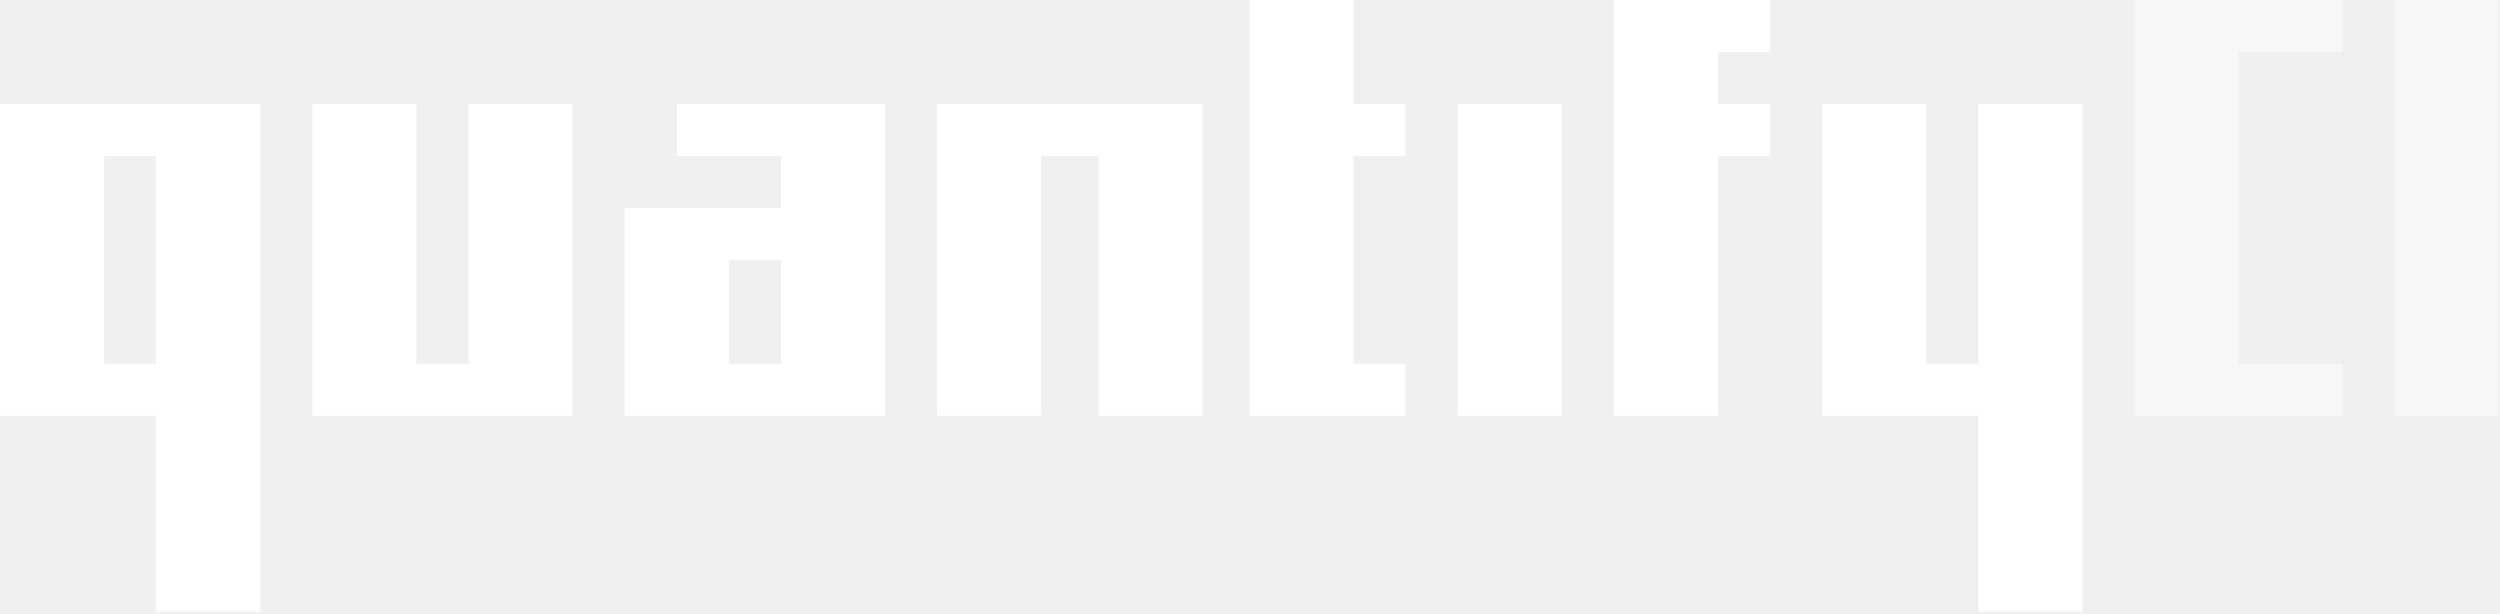
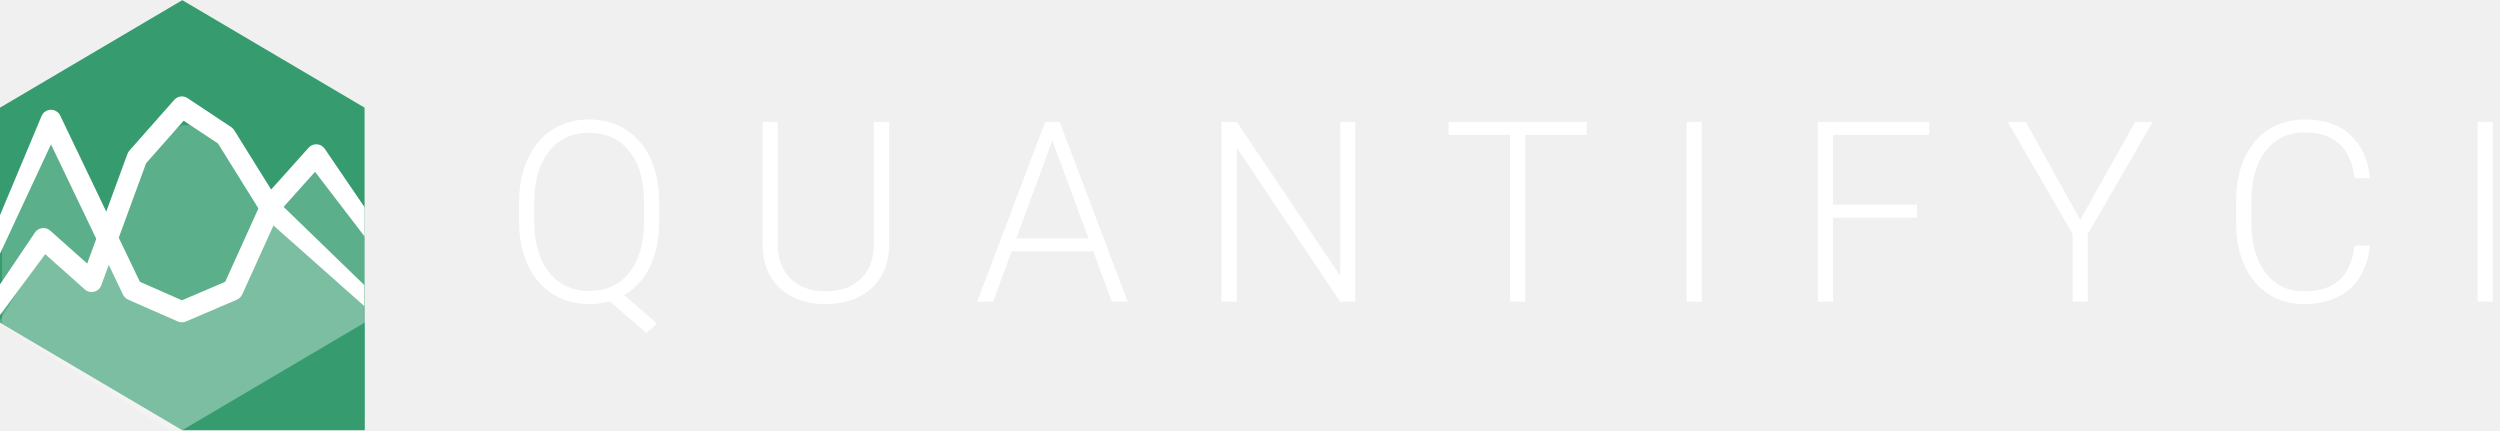
- <svg xmlns="http://www.w3.org/2000/svg" width="163" height="40" viewBox="0 0 163 40">
-   <g fill="#FFFFFF" fill-rule="evenodd">
-     <path d="M6.789,10.169 L6.789,23.729 L10.183,23.729 L10.183,10.169 L6.789,10.169 Z M5.091,6.78 L11.88,6.78 L16.972,6.78 L16.972,39.874 L10.183,39.874 L10.183,27.119 L5.091,27.119 L0,27.119 L0,6.78 L5.091,6.78 Z M52.612,6.78 L57.703,6.78 L57.703,27.119 L52.612,27.119 L45.823,27.119 L40.732,27.119 L40.732,13.559 L45.823,13.559 L50.915,13.559 L50.915,10.169 L44.126,10.169 L44.126,6.78 L52.612,6.78 Z M84.858,27.119 L81.463,27.119 L81.463,0 L88.252,0 L88.252,6.78 L91.646,6.78 L91.646,10.169 L88.252,10.169 L88.252,23.729 L91.646,23.729 L91.646,27.119 L84.858,27.119 Z M125.589,23.729 L125.589,6.78 L118.801,6.78 L118.801,27.119 L123.892,27.119 L128.984,27.119 L128.984,39.874 L135.772,39.874 L135.772,6.78 L128.984,6.78 L128.984,23.729 L125.589,23.729 Z M112.012,10.169 L112.012,27.119 L105.224,27.119 L105.224,0 L108.618,0 L115.407,0 L115.407,3.39 L112.012,3.39 L112.012,6.78 L115.407,6.78 L115.407,10.169 L112.012,10.169 Z M66.189,6.78 L61.098,6.78 L61.098,27.119 L67.886,27.119 L67.886,10.169 L71.62,10.169 L71.62,27.119 L78.409,27.119 L78.409,6.78 L73.147,6.78 L66.189,6.78 Z M47.52,16.949 L47.52,23.729 L50.915,23.729 L50.915,16.949 L47.52,16.949 Z M27.154,23.729 L27.154,6.78 L20.366,6.78 L20.366,27.119 L25.457,27.119 L32.246,27.119 L37.337,27.119 L37.337,6.78 L30.549,6.78 L30.549,23.729 L27.154,23.729 Z M95.041,6.78 L101.829,6.78 L101.829,27.119 L95.041,27.119 L95.041,6.78 Z" />
-     <path fill-opacity=".7" d="M139.167,0 L145.955,0 L145.955,27.119 L139.167,27.119 L139.167,0 Z M156.138,0 L162.927,0 L162.927,27.119 L156.138,27.119 L156.138,0 Z M145.955,23.729 L152.744,23.729 L152.744,27.119 L145.955,27.119 L145.955,23.729 Z M145.955,0 L152.744,0 L152.744,3.39 L145.955,3.39 L145.955,0 Z" opacity=".7" />
+ <svg xmlns="http://www.w3.org/2000/svg" xmlns:xlink="http://www.w3.org/1999/xlink" width="267" height="46" viewBox="0 0 267 46">
+   <defs>
+     <polygon id="a" points="19.468 .016 38.937 11.497 38.937 34.46 38.937 45.941 19.468 45.941 0 34.46 0 11.497" />
+     <polygon id="c" points="38.937 34.46 38.937 45.941 19.468 45.941" />
+   </defs>
+   <g fill="none" fill-rule="evenodd">
+     <path fill="#FFFFFF" d="M70.4,23.66 C70.4,25.488 70.077,27.081 69.431,28.439 C68.785,29.797 67.864,30.823 66.669,31.517 L70.162,34.562 L69.042,35.564 L65.126,32.176 C64.406,32.378 63.672,32.479 62.925,32.479 C61.466,32.479 60.167,32.119 59.029,31.398 C57.891,30.678 57.01,29.656 56.385,28.333 C55.761,27.01 55.445,25.483 55.436,23.752 L55.436,21.603 C55.436,19.854 55.746,18.305 56.366,16.956 C56.985,15.607 57.862,14.569 58.996,13.844 C60.13,13.119 61.43,12.757 62.898,12.757 C64.392,12.757 65.706,13.117 66.84,13.838 C67.974,14.558 68.851,15.591 69.47,16.936 C70.09,18.281 70.4,19.832 70.4,21.59 L70.4,23.66 Z M68.778,21.577 C68.778,19.265 68.255,17.454 67.209,16.145 C66.163,14.835 64.726,14.181 62.898,14.181 C61.123,14.181 59.706,14.838 58.646,16.151 C57.587,17.465 57.058,19.3 57.058,21.656 L57.058,23.66 C57.058,25.936 57.583,27.74 58.633,29.071 C59.684,30.403 61.114,31.069 62.925,31.069 C64.753,31.069 66.185,30.414 67.222,29.104 C68.26,27.795 68.778,25.967 68.778,23.62 L68.778,21.577 Z M94.962,13.02 L94.962,26.125 C94.954,27.417 94.668,28.542 94.106,29.5 C93.543,30.458 92.75,31.194 91.726,31.708 C90.702,32.222 89.526,32.479 88.199,32.479 C86.178,32.479 84.558,31.928 83.341,30.825 C82.124,29.722 81.493,28.195 81.449,26.244 L81.449,13.02 L83.058,13.02 L83.058,26.006 C83.058,27.623 83.519,28.878 84.442,29.77 C85.365,30.662 86.617,31.108 88.199,31.108 C89.781,31.108 91.032,30.66 91.95,29.764 C92.868,28.867 93.328,27.619 93.328,26.019 L93.328,13.02 L94.962,13.02 Z M116.757,26.837 L108.042,26.837 L106.065,32.216 L104.364,32.216 L111.628,13.02 L113.171,13.02 L120.435,32.216 L118.747,32.216 L116.757,26.837 Z M108.543,25.453 L116.243,25.453 L112.393,14.998 L108.543,25.453 Z M144.747,32.216 L143.126,32.216 L132.091,15.789 L132.091,32.216 L130.456,32.216 L130.456,13.02 L132.091,13.02 L143.139,29.46 L143.139,13.02 L144.747,13.02 L144.747,32.216 Z M169.468,14.405 L162.89,14.405 L162.89,32.216 L161.268,32.216 L161.268,14.405 L154.703,14.405 L154.703,13.02 L169.468,13.02 L169.468,14.405 Z M181.744,32.216 L180.122,32.216 L180.122,13.02 L181.744,13.02 L181.744,32.216 Z M204.725,23.251 L195.773,23.251 L195.773,32.216 L194.151,32.216 L194.151,13.02 L206.043,13.02 L206.043,14.405 L195.773,14.405 L195.773,21.867 L204.725,21.867 L204.725,23.251 Z M222.168,23.488 L228.035,13.02 L229.907,13.02 L222.973,24.991 L222.973,32.216 L221.351,32.216 L221.351,24.991 L214.43,13.02 L216.354,13.02 L222.168,23.488 Z M253.112,26.23 C252.892,28.252 252.169,29.799 250.943,30.871 C249.717,31.943 248.085,32.479 246.046,32.479 C244.622,32.479 243.363,32.123 242.268,31.411 C241.174,30.7 240.328,29.691 239.731,28.386 C239.133,27.081 238.83,25.589 238.821,23.91 L238.821,21.418 C238.821,19.713 239.12,18.202 239.717,16.883 C240.315,15.565 241.174,14.547 242.295,13.831 C243.415,13.115 244.705,12.757 246.164,12.757 C248.221,12.757 249.845,13.313 251.036,14.424 C252.226,15.536 252.919,17.072 253.112,19.032 L251.477,19.032 C251.073,15.771 249.302,14.141 246.164,14.141 C244.424,14.141 243.037,14.791 242.005,16.092 C240.972,17.393 240.456,19.19 240.456,21.484 L240.456,23.831 C240.456,26.046 240.959,27.812 241.965,29.131 C242.972,30.449 244.332,31.108 246.046,31.108 C247.742,31.108 249.021,30.702 249.882,29.889 C250.743,29.076 251.275,27.856 251.477,26.23 L253.112,26.23 Z M266.231,32.216 L264.61,32.216 L264.61,13.02 L266.231,13.02 L266.231,32.216 Z" />
+     <mask id="b" fill="white">
+       <use xlink:href="#a" />
+     </mask>
+     <use fill="#369C70" xlink:href="#a" />
+     <polygon fill="#FFFFFF" fill-opacity=".19" points="19.426 12.552 -.221 24.729 4.636 32.696 9.787 28.111 14.643 41.34 19.426 46.752 24.09 43.657 28.992 35.778 38.853 26.683 38.853 12.552" mask="url(#b)" transform="matrix(1 0 0 -1 0 59.304)" />
+     <polygon fill="#FFFFFF" fill-opacity=".19" points=".221 24.954 5.445 12.853 14.128 30.967 19.426 33.297 24.872 30.967 28.992 21.873 33.775 16.536 39 24.879 39 45.925 19.058 46 .221 34.65" mask="url(#b)" />
+     <path fill="#FFFFFF" fill-rule="nonzero" d="M9.062,30.915 C9.642,31.432 10.55,31.198 10.82,30.461 L15.603,17.433 L19.615,12.894 L23.287,15.331 L28.061,23.003 C28.115,23.09 28.18,23.168 28.254,23.237 L38.924,32.707 L38.924,30.461 L29.843,21.664 L25.021,13.915 C24.936,13.778 24.824,13.662 24.691,13.574 L20.028,10.479 C19.573,10.178 18.971,10.258 18.607,10.669 L13.824,16.081 C13.731,16.186 13.659,16.308 13.61,16.441 L9.312,28.147 L5.361,24.63 C4.869,24.193 4.116,24.284 3.737,24.826 L-0.058,30.461 L-0.058,33.726 L4.828,27.147 L9.062,30.915 Z" mask="url(#b)" />
+     <path fill="#FFFFFF" fill-rule="nonzero" d="M13.137,31.463 C13.253,31.705 13.45,31.896 13.692,32.003 L18.99,34.333 C19.265,34.454 19.577,34.456 19.853,34.337 L25.298,32.007 C25.552,31.898 25.758,31.696 25.873,31.441 L29.922,22.505 L33.646,18.35 L39.19,25.587 L39.19,22.505 L34.689,15.903 C34.289,15.3 33.443,15.238 32.961,15.775 L28.178,21.111 C28.102,21.197 28.038,21.294 27.991,21.399 L24.05,30.097 L19.432,32.072 L14.94,30.097 L6.437,12.357 C6.033,11.515 4.857,11.515 4.454,12.358 L-0.039,23.075 L-0.039,27.178 L5.446,15.418 L13.137,31.463 Z" mask="url(#b)" />
+     <use fill="#369C70" xlink:href="#c" />
  </g>
</svg>
